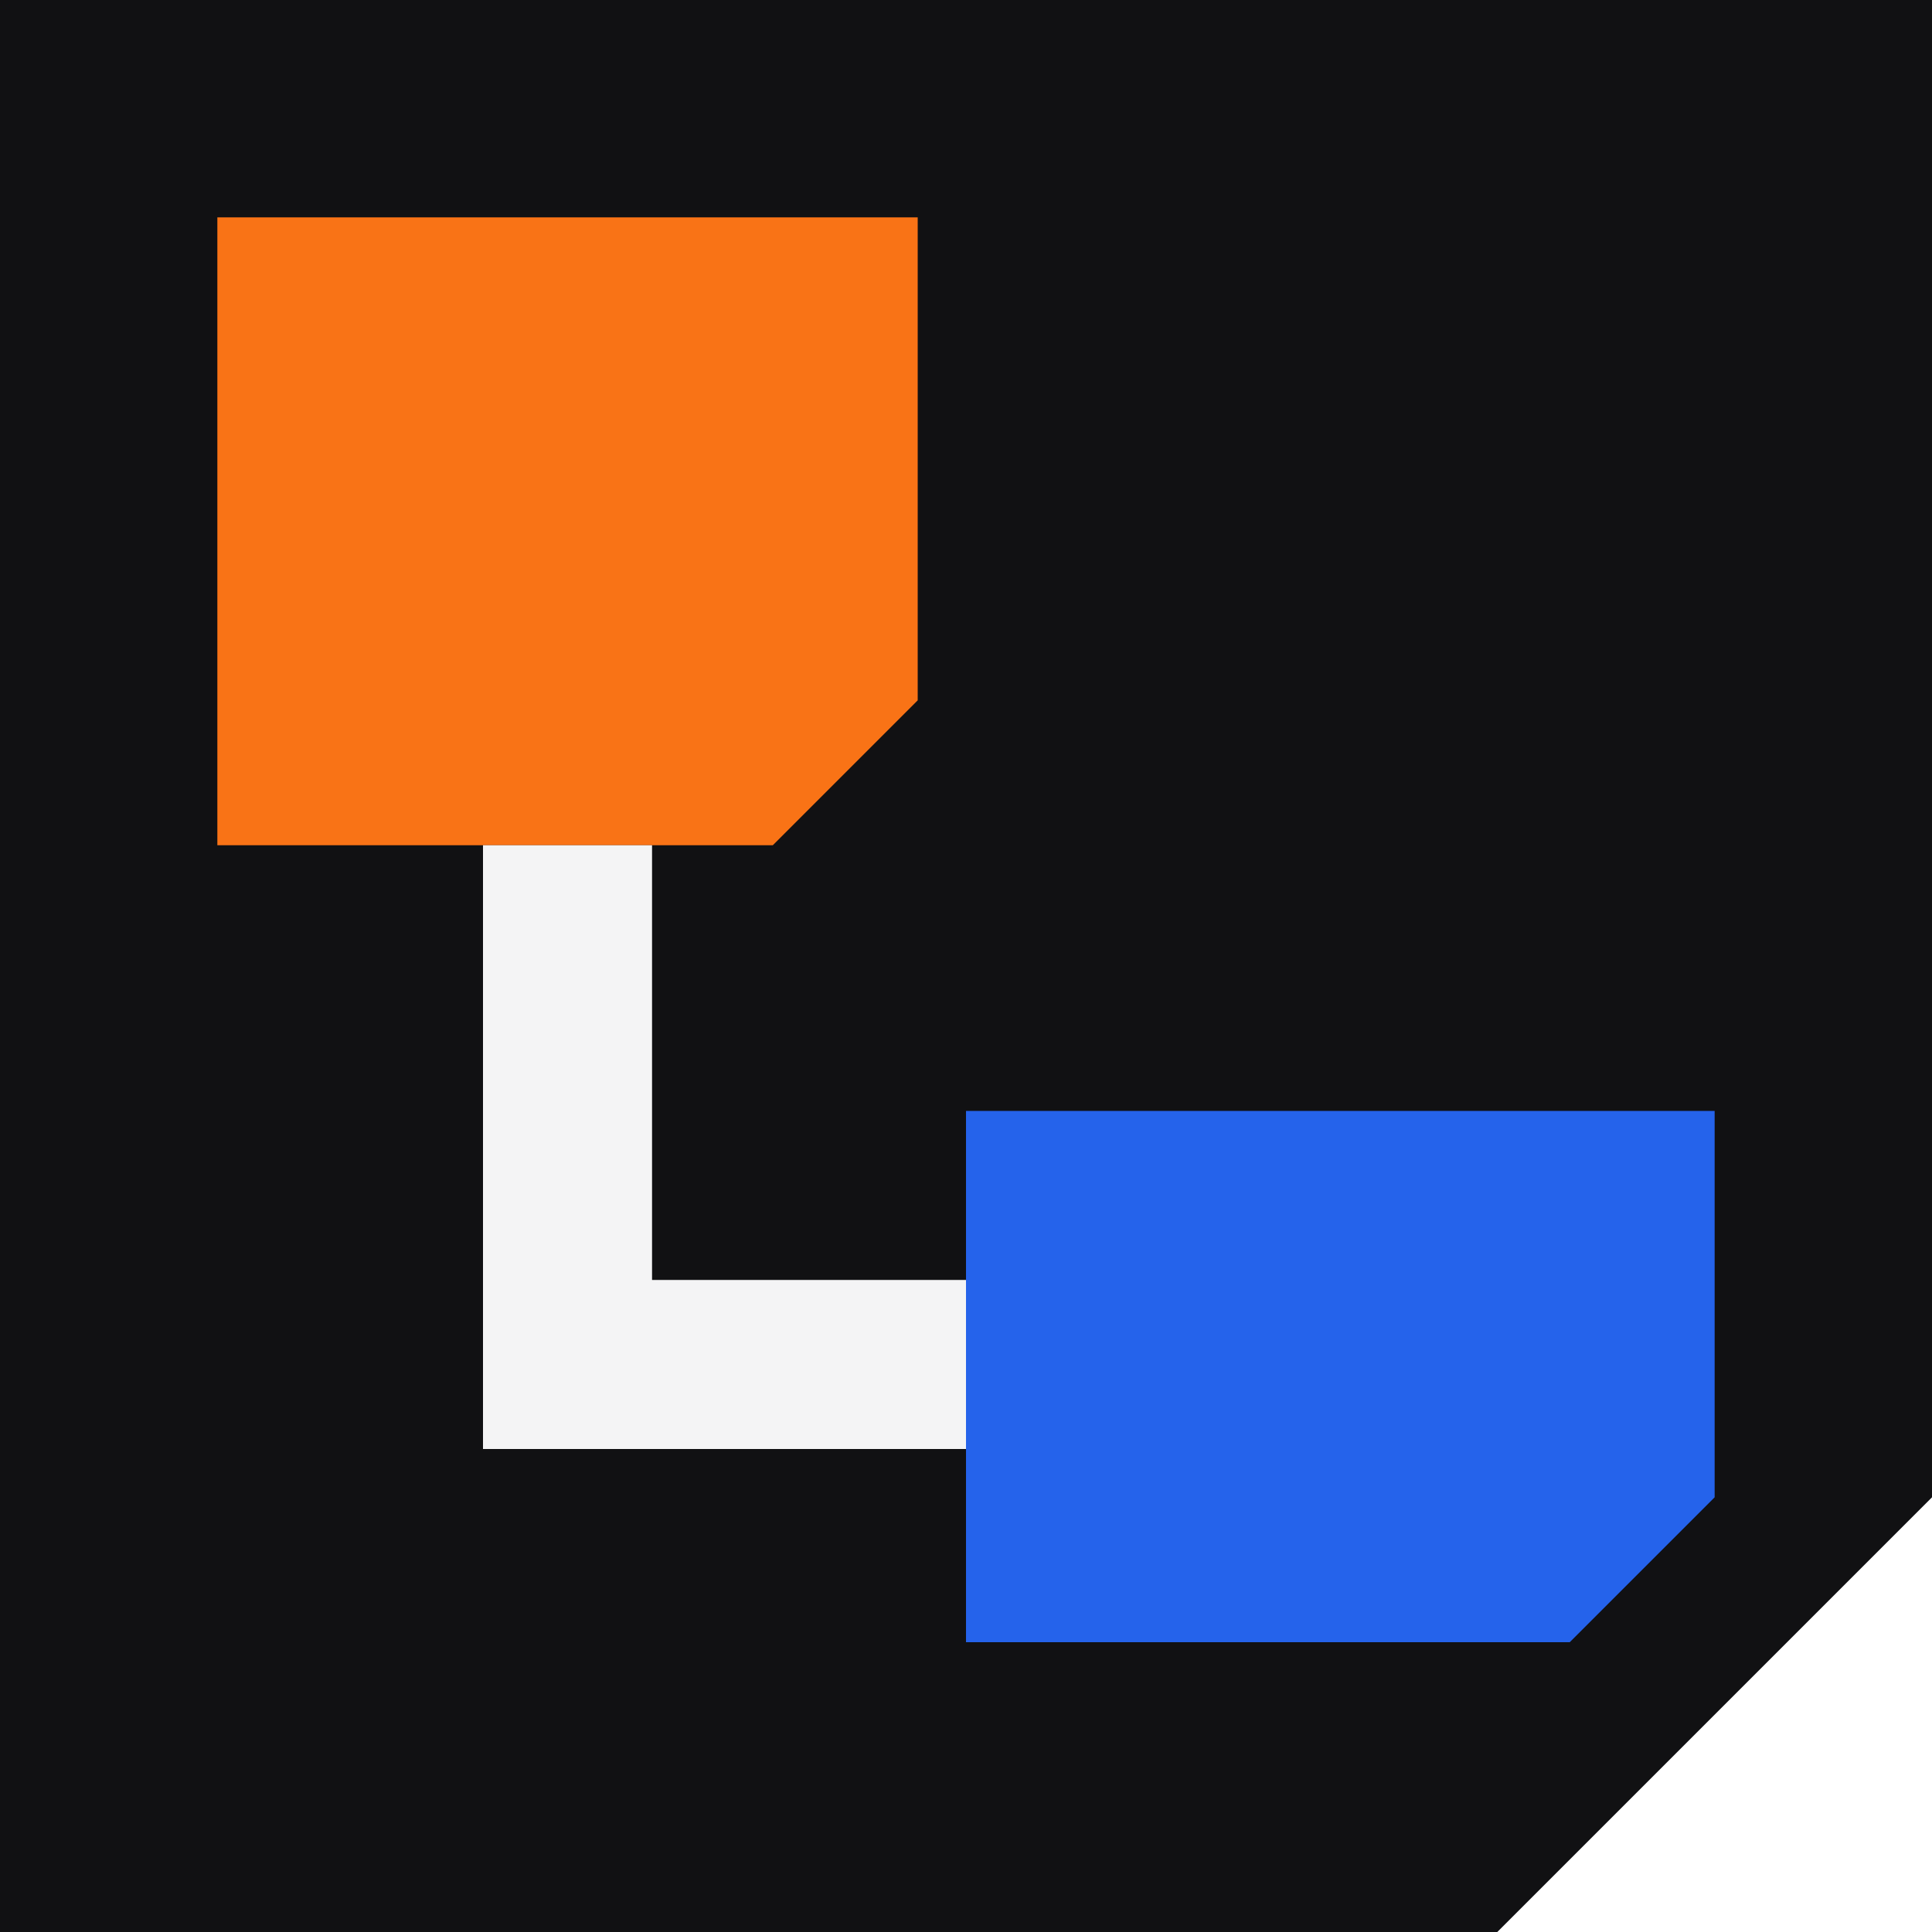
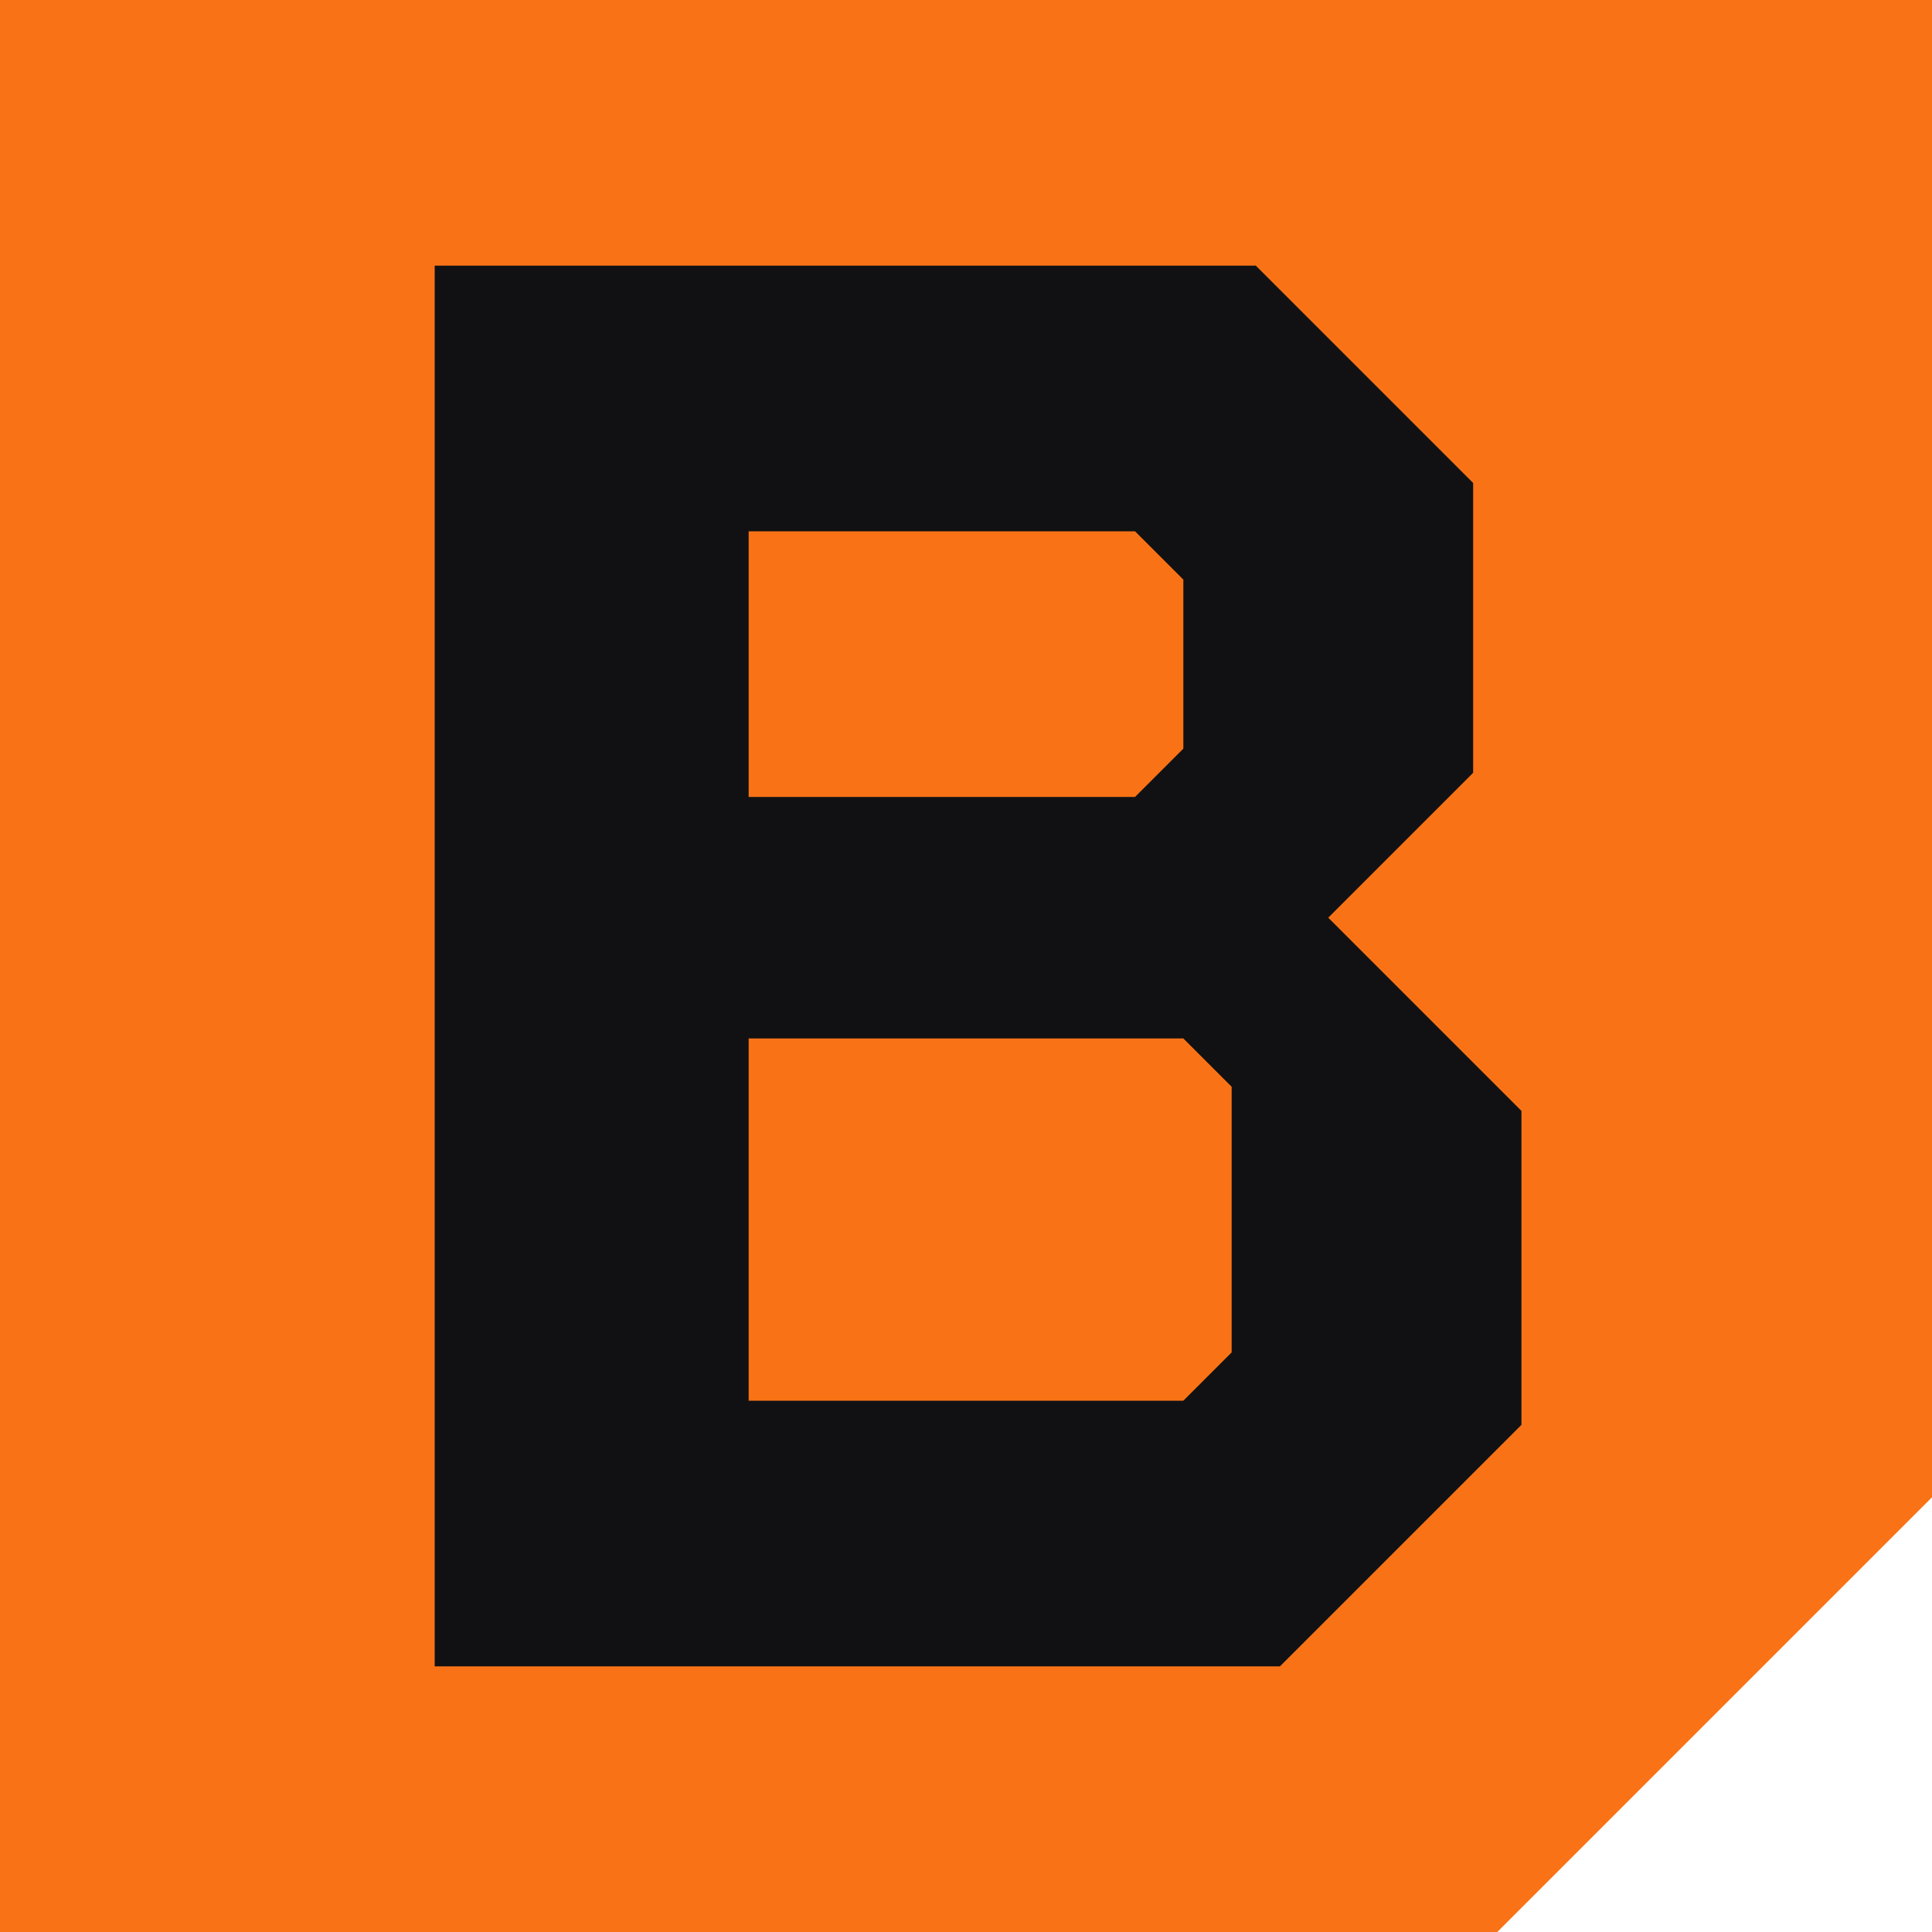
<svg xmlns="http://www.w3.org/2000/svg" viewBox="0 0 160 160">
-   <path d="M0 0 H160 V124 L124 160 H0 Z" fill="#111113" />
-   <path d="M18 18 H76 V58 L64 70 H18 Z" fill="#F97316" />
-   <path d="M80 92 H142 V124 L130 136 H80 Z" fill="#2563EB" />
-   <path d="M47 70 V113 H80" stroke="#F4F4F5" stroke-width="14" fill="none" />
+   <path d="M0 0 H160 V124 L124 160 H0 Z" fill="#F97316" />
+   <path fill="#111113" fill-rule="evenodd" d="     M36 22 H104 L122 40 V64 L110 76 L126 92 V118 L106 138 H36 Z     M62 44 V66 H94 L98 62 V48 L94 44 Z     M62 86 V116 H98 L102 112 V90 L98 86 Z" />
</svg>
